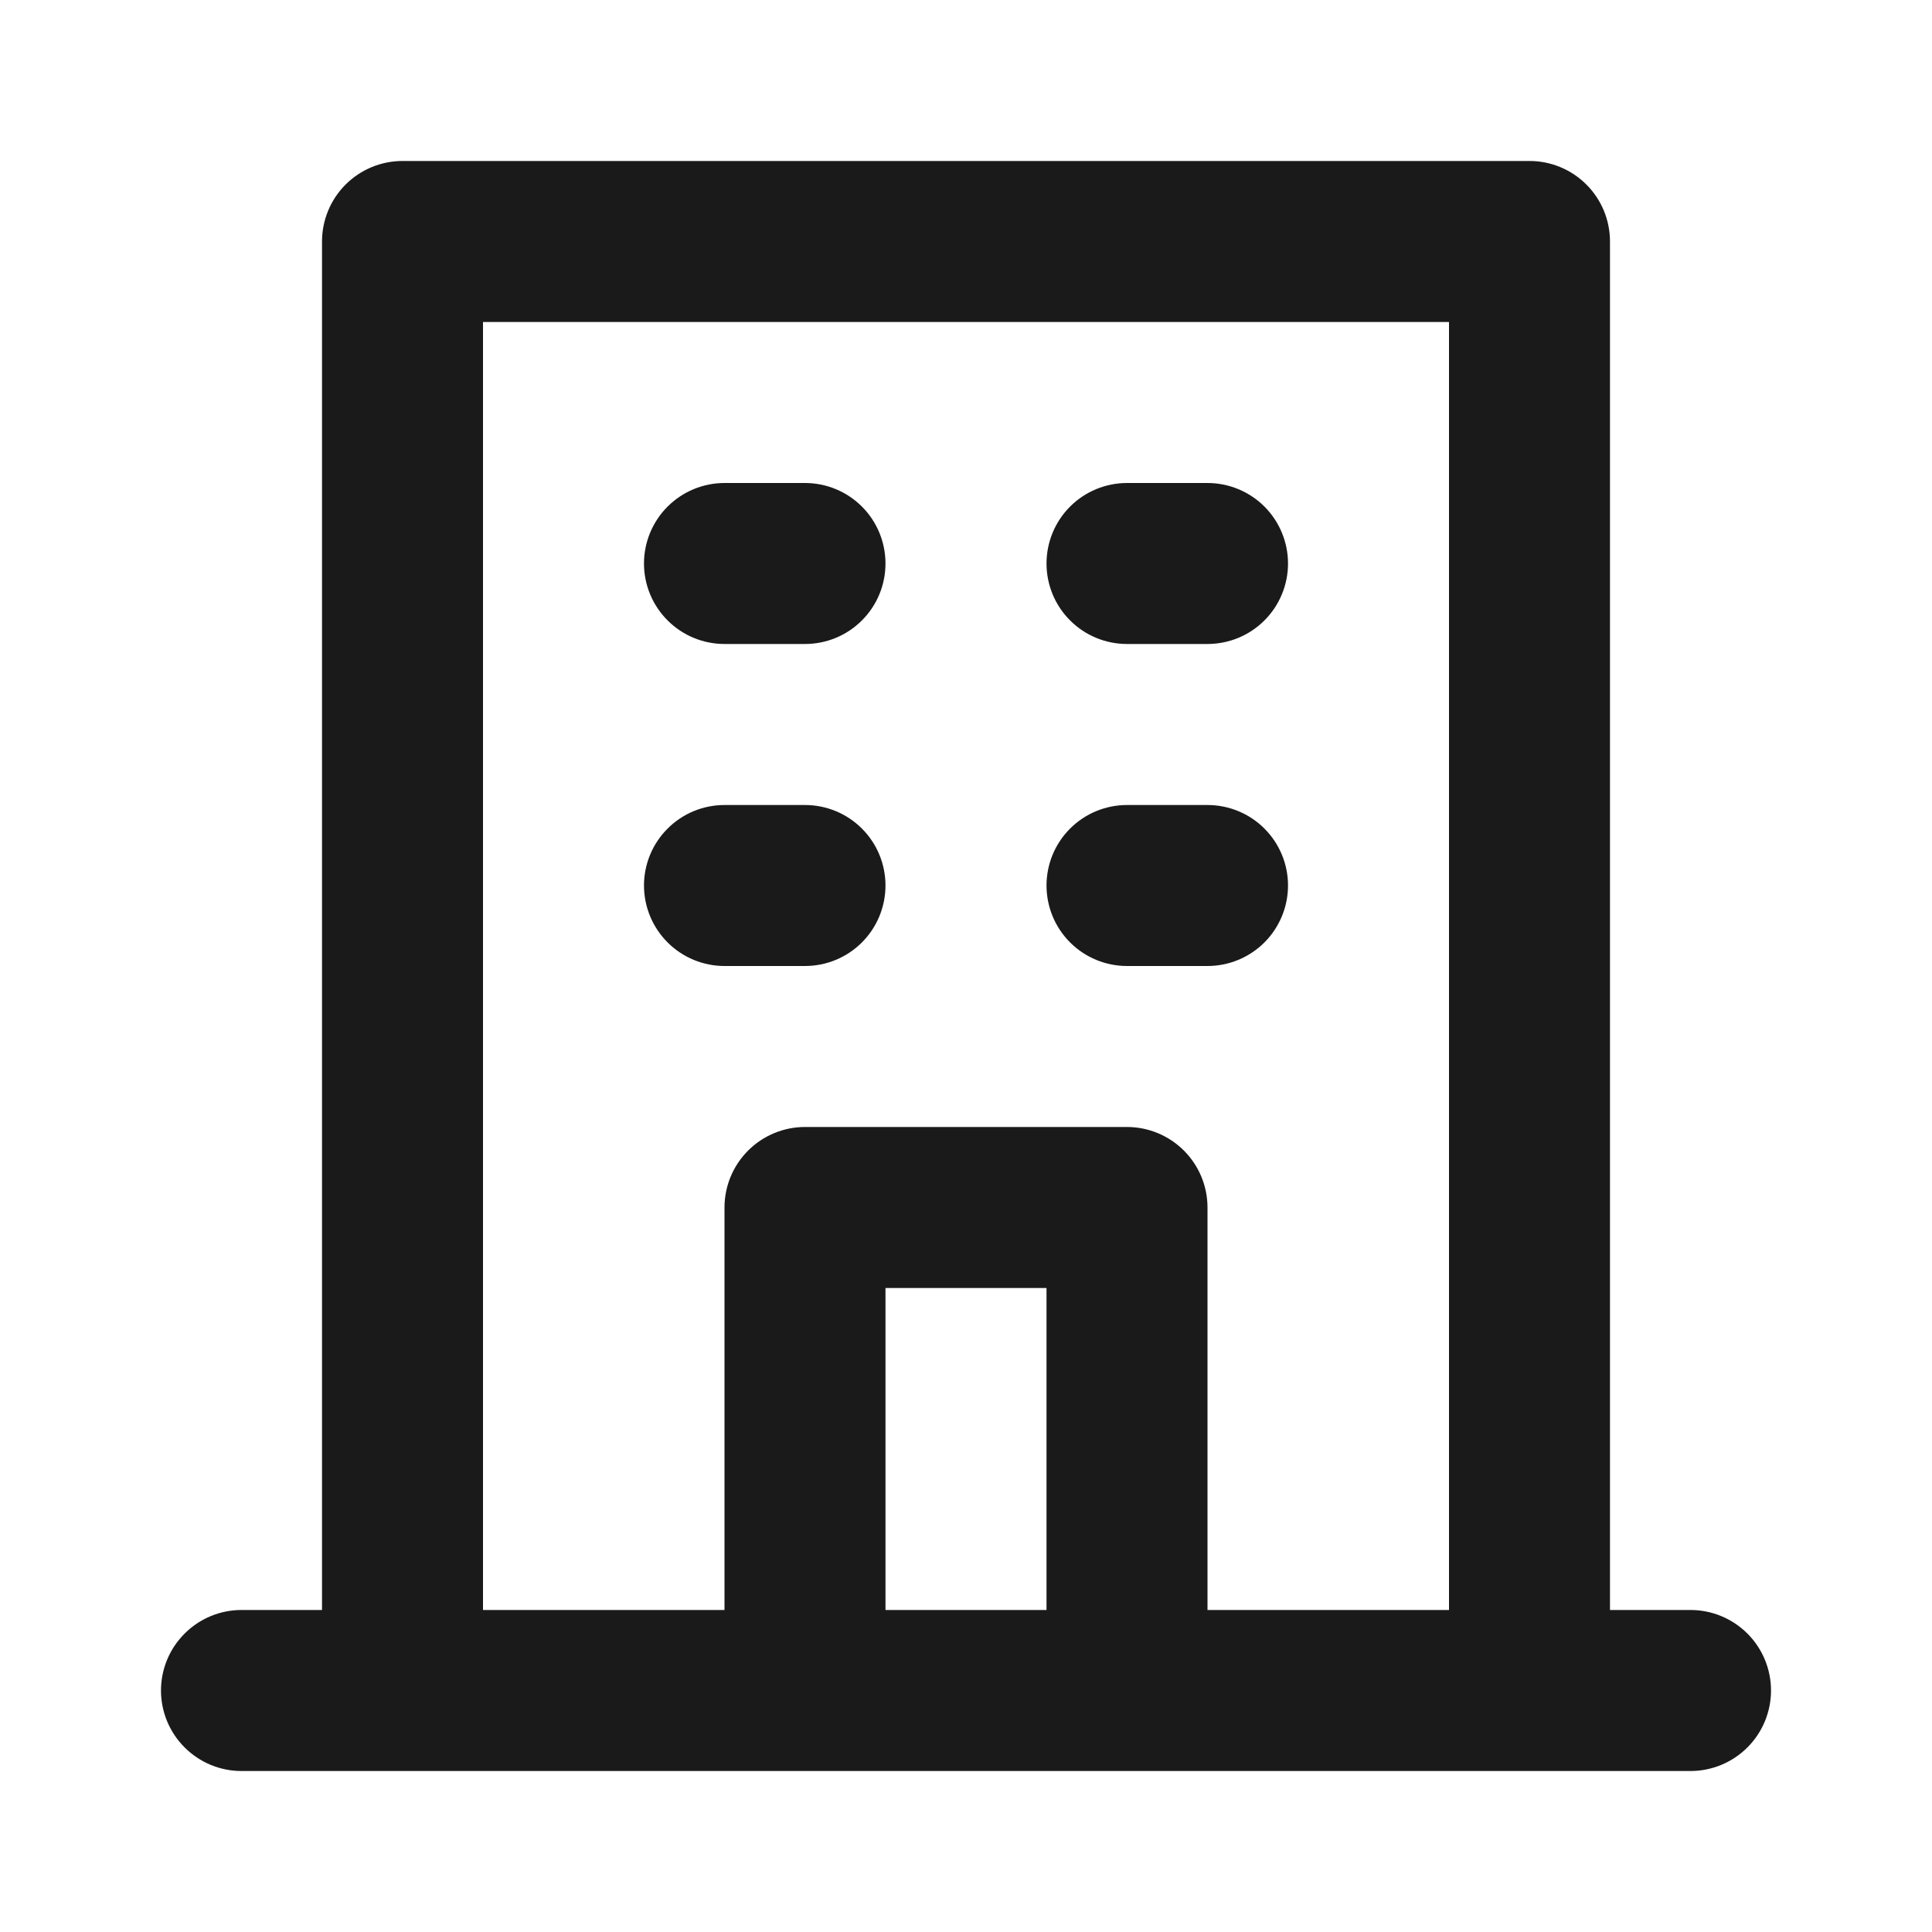
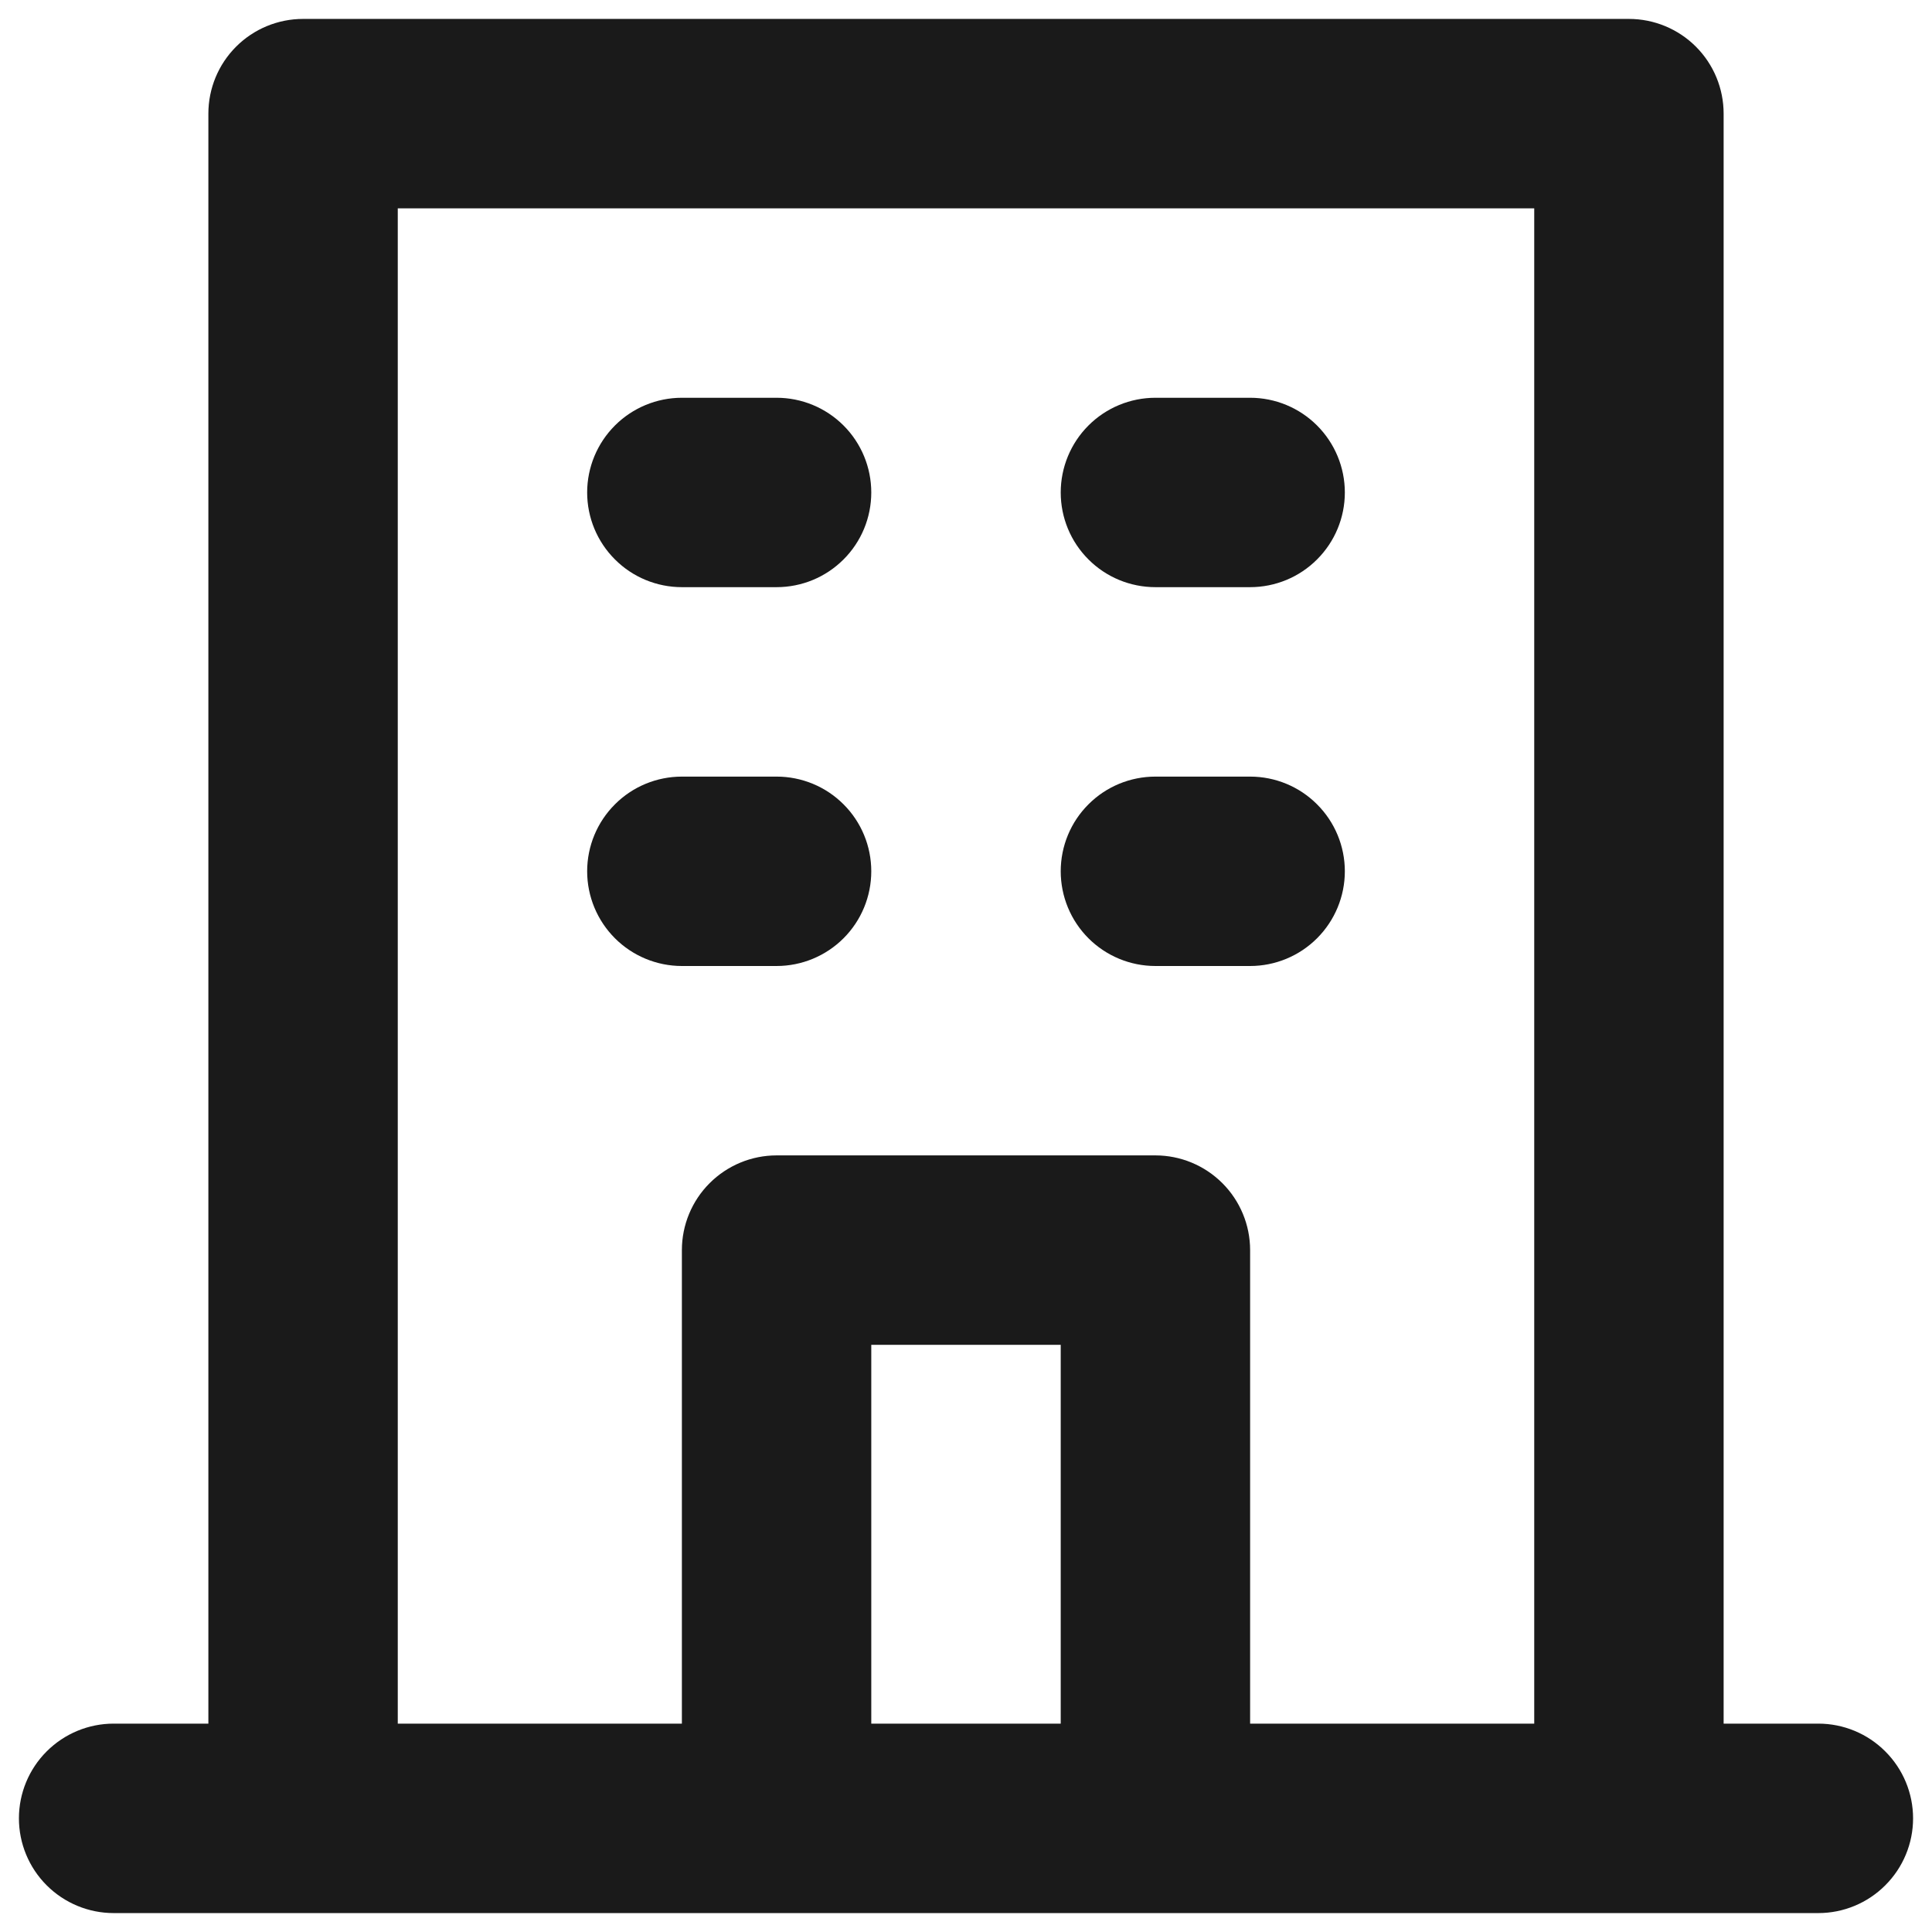
- <svg xmlns="http://www.w3.org/2000/svg" width="40" height="40" viewBox="0 0 40 40" fill="none">
-   <path d="M23.333 13.333H25C25.442 13.333 25.866 13.158 26.179 12.845C26.491 12.533 26.667 12.109 26.667 11.667C26.667 11.225 26.491 10.801 26.179 10.488C25.866 10.176 25.442 10 25 10H23.333C22.891 10 22.467 10.176 22.155 10.488C21.842 10.801 21.667 11.225 21.667 11.667C21.667 12.109 21.842 12.533 22.155 12.845C22.467 13.158 22.891 13.333 23.333 13.333ZM23.333 20H25C25.442 20 25.866 19.824 26.179 19.512C26.491 19.199 26.667 18.775 26.667 18.333C26.667 17.891 26.491 17.467 26.179 17.155C25.866 16.842 25.442 16.667 25 16.667H23.333C22.891 16.667 22.467 16.842 22.155 17.155C21.842 17.467 21.667 17.891 21.667 18.333C21.667 18.775 21.842 19.199 22.155 19.512C22.467 19.824 22.891 20 23.333 20ZM15 13.333H16.667C17.109 13.333 17.533 13.158 17.845 12.845C18.158 12.533 18.333 12.109 18.333 11.667C18.333 11.225 18.158 10.801 17.845 10.488C17.533 10.176 17.109 10 16.667 10H15C14.558 10 14.134 10.176 13.822 10.488C13.509 10.801 13.333 11.225 13.333 11.667C13.333 12.109 13.509 12.533 13.822 12.845C14.134 13.158 14.558 13.333 15 13.333ZM15 20H16.667C17.109 20 17.533 19.824 17.845 19.512C18.158 19.199 18.333 18.775 18.333 18.333C18.333 17.891 18.158 17.467 17.845 17.155C17.533 16.842 17.109 16.667 16.667 16.667H15C14.558 16.667 14.134 16.842 13.822 17.155C13.509 17.467 13.333 17.891 13.333 18.333C13.333 18.775 13.509 19.199 13.822 19.512C14.134 19.824 14.558 20 15 20ZM35 33.333H33.333V5C33.333 4.558 33.158 4.134 32.845 3.821C32.533 3.509 32.109 3.333 31.667 3.333H8.333C7.891 3.333 7.467 3.509 7.155 3.821C6.842 4.134 6.667 4.558 6.667 5V33.333H5C4.558 33.333 4.134 33.509 3.822 33.822C3.509 34.134 3.333 34.558 3.333 35C3.333 35.442 3.509 35.866 3.822 36.178C4.134 36.491 4.558 36.667 5 36.667H35C35.442 36.667 35.866 36.491 36.179 36.178C36.491 35.866 36.667 35.442 36.667 35C36.667 34.558 36.491 34.134 36.179 33.822C35.866 33.509 35.442 33.333 35 33.333ZM21.667 33.333H18.333V26.667H21.667V33.333ZM30 33.333H25V25C25 24.558 24.824 24.134 24.512 23.822C24.199 23.509 23.775 23.333 23.333 23.333H16.667C16.225 23.333 15.801 23.509 15.488 23.822C15.176 24.134 15 24.558 15 25V33.333H10V6.667H30V33.333Z" fill="#1A1A1A" />
+ <svg xmlns="http://www.w3.org/2000/svg" width="34" height="34" viewBox="0 0 34 34" fill="none">
+   <path d="M20.333 10.333H22C22.442 10.333 22.866 10.158 23.178 9.845C23.491 9.533 23.667 9.109 23.667 8.667C23.667 8.225 23.491 7.801 23.178 7.488C22.866 7.176 22.442 7 22 7H20.333C19.891 7 19.467 7.176 19.155 7.488C18.842 7.801 18.667 8.225 18.667 8.667C18.667 9.109 18.842 9.533 19.155 9.845C19.467 10.158 19.891 10.333 20.333 10.333ZM20.333 17H22C22.442 17 22.866 16.824 23.178 16.512C23.491 16.199 23.667 15.775 23.667 15.333C23.667 14.891 23.491 14.467 23.178 14.155C22.866 13.842 22.442 13.667 22 13.667H20.333C19.891 13.667 19.467 13.842 19.155 14.155C18.842 14.467 18.667 14.891 18.667 15.333C18.667 15.775 18.842 16.199 19.155 16.512C19.467 16.824 19.891 17 20.333 17ZM12 10.333H13.667C14.109 10.333 14.533 10.158 14.845 9.845C15.158 9.533 15.333 9.109 15.333 8.667C15.333 8.225 15.158 7.801 14.845 7.488C14.533 7.176 14.109 7 13.667 7H12C11.558 7 11.134 7.176 10.822 7.488C10.509 7.801 10.333 8.225 10.333 8.667C10.333 9.109 10.509 9.533 10.822 9.845C11.134 10.158 11.558 10.333 12 10.333ZM12 17H13.667C14.109 17 14.533 16.824 14.845 16.512C15.158 16.199 15.333 15.775 15.333 15.333C15.333 14.891 15.158 14.467 14.845 14.155C14.533 13.842 14.109 13.667 13.667 13.667H12C11.558 13.667 11.134 13.842 10.822 14.155C10.509 14.467 10.333 14.891 10.333 15.333C10.333 15.775 10.509 16.199 10.822 16.512C11.134 16.824 11.558 17 12 17ZM32 30.333H30.333V2C30.333 1.558 30.158 1.134 29.845 0.821C29.533 0.509 29.109 0.333 28.667 0.333H5.333C4.891 0.333 4.467 0.509 4.155 0.821C3.842 1.134 3.667 1.558 3.667 2V30.333H2C1.558 30.333 1.134 30.509 0.821 30.822C0.509 31.134 0.333 31.558 0.333 32C0.333 32.442 0.509 32.866 0.821 33.178C1.134 33.491 1.558 33.667 2 33.667H32C32.442 33.667 32.866 33.491 33.178 33.178C33.491 32.866 33.667 32.442 33.667 32C33.667 31.558 33.491 31.134 33.178 30.822C32.866 30.509 32.442 30.333 32 30.333ZM18.667 30.333H15.333V23.667H18.667V30.333ZM27 30.333H22V22C22 21.558 21.824 21.134 21.512 20.822C21.199 20.509 20.775 20.333 20.333 20.333H13.667C13.225 20.333 12.801 20.509 12.488 20.822C12.176 21.134 12 21.558 12 22V30.333H7V3.667H27V30.333Z" fill="#1A1A1A" />
</svg>
